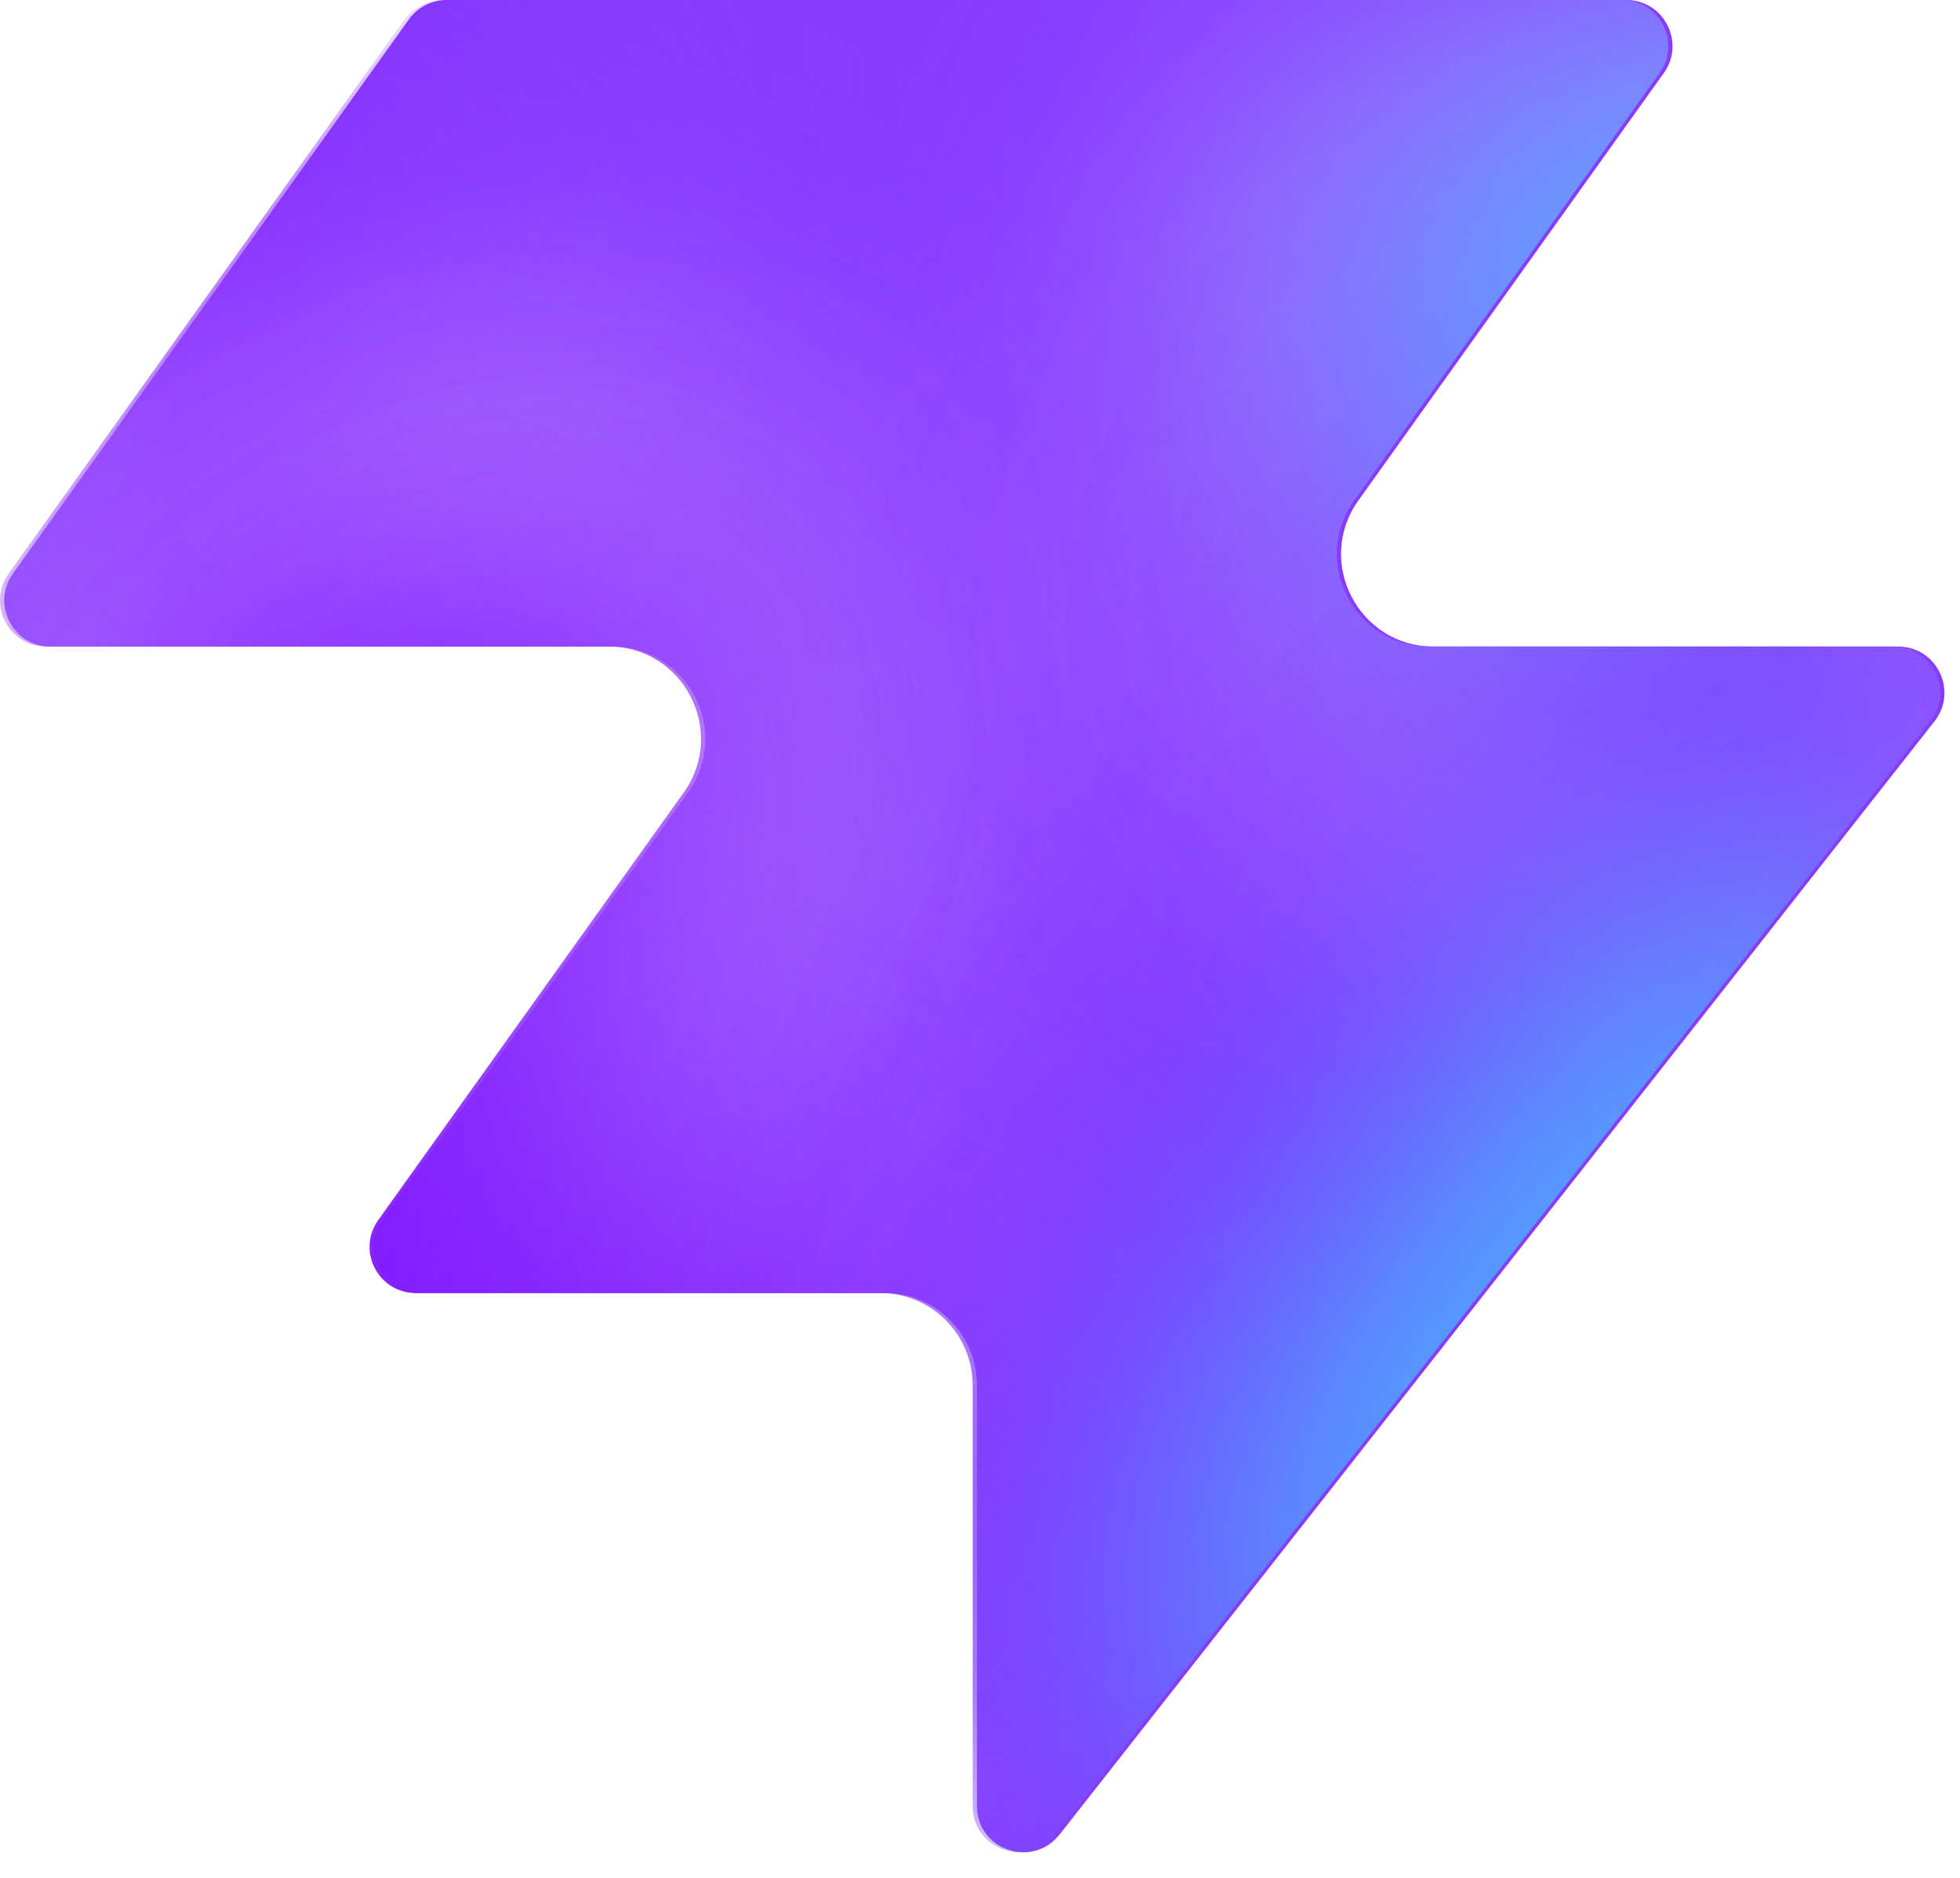
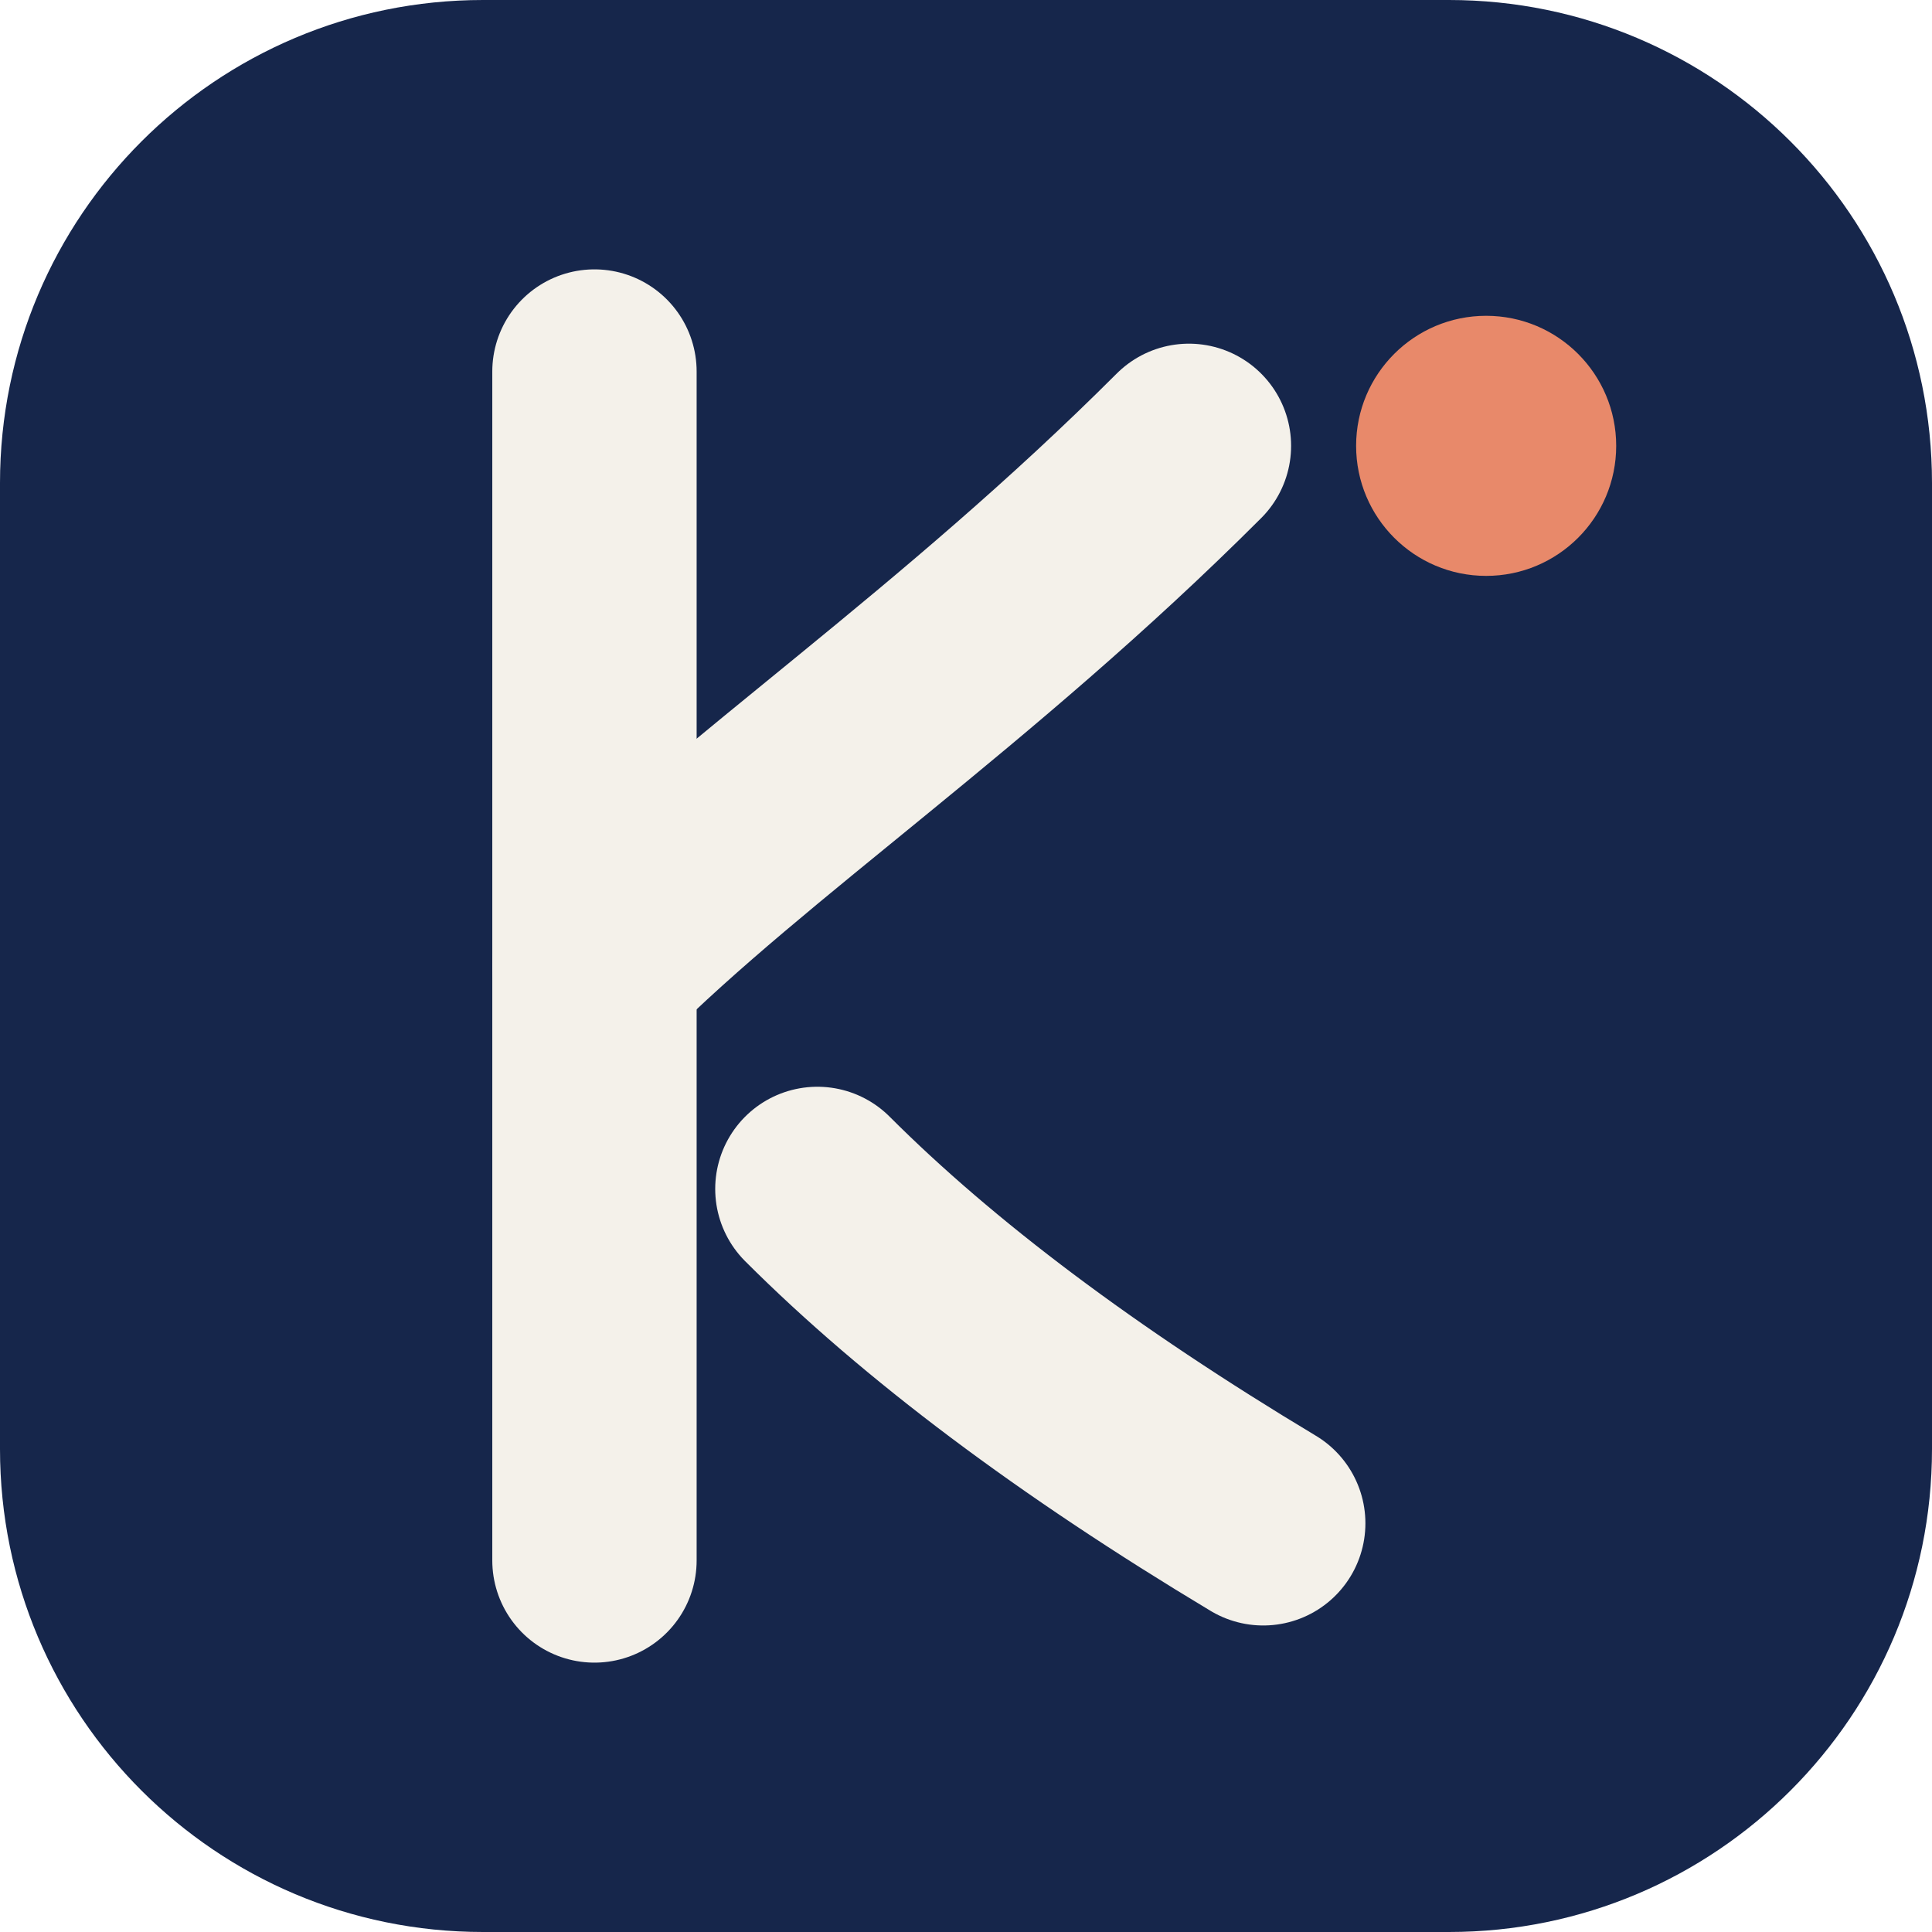
- <svg xmlns="http://www.w3.org/2000/svg" width="48" height="46" fill="none" viewBox="0 0 48 46">
-   <path fill="#863bff" d="M25.946 44.938c-.664.845-2.021.375-2.021-.698V33.937a2.26 2.26 0 0 0-2.262-2.262H10.287c-.92 0-1.456-1.04-.92-1.788l7.48-10.471c1.07-1.497 0-3.578-1.842-3.578H1.237c-.92 0-1.456-1.04-.92-1.788L10.013.474c.214-.297.556-.474.92-.474h28.894c.92 0 1.456 1.04.92 1.788l-7.48 10.471c-1.07 1.498 0 3.579 1.842 3.579h11.377c.943 0 1.473 1.088.89 1.83L25.947 44.94z" style="fill:#863bff;fill:color(display-p3 .525 .23 1);fill-opacity:1" />
-   <mask id="a" width="48" height="46" x="0" y="0" maskUnits="userSpaceOnUse" style="mask-type:alpha">
-     <path fill="#000" d="M25.842 44.938c-.664.844-2.021.375-2.021-.698V33.937a2.26 2.26 0 0 0-2.262-2.262H10.183c-.92 0-1.456-1.04-.92-1.788l7.48-10.471c1.07-1.498 0-3.579-1.842-3.579H1.133c-.92 0-1.456-1.04-.92-1.787L9.91.473c.214-.297.556-.474.92-.474h28.894c.92 0 1.456 1.04.92 1.788l-7.48 10.471c-1.07 1.498 0 3.578 1.842 3.578h11.377c.943 0 1.473 1.088.89 1.832L25.843 44.94z" style="fill:#000;fill-opacity:1" />
-   </mask>
-   <g mask="url(#a)">
-     <g filter="url(#b)">
-       <ellipse cx="5.508" cy="14.704" fill="#ede6ff" rx="5.508" ry="14.704" style="fill:#ede6ff;fill:color(display-p3 .927 .903 1);fill-opacity:1" transform="matrix(.00324 1 1 -.00324 -4.47 31.516)" />
-     </g>
-     <g filter="url(#c)">
-       <ellipse cx="10.399" cy="29.851" fill="#ede6ff" rx="10.399" ry="29.851" style="fill:#ede6ff;fill:color(display-p3 .927 .903 1);fill-opacity:1" transform="matrix(.00324 1 1 -.00324 -39.328 7.883)" />
-     </g>
-     <g filter="url(#d)">
-       <ellipse cx="5.508" cy="30.487" fill="#7e14ff" rx="5.508" ry="30.487" style="fill:#7e14ff;fill:color(display-p3 .492 .077 1);fill-opacity:1" transform="rotate(89.814 -25.913 -14.639)scale(1 -1)" />
-     </g>
-     <g filter="url(#e)">
-       <ellipse cx="5.508" cy="30.599" fill="#7e14ff" rx="5.508" ry="30.599" style="fill:#7e14ff;fill:color(display-p3 .492 .077 1);fill-opacity:1" transform="rotate(89.814 -32.644 -3.334)scale(1 -1)" />
-     </g>
-     <g filter="url(#f)">
-       <ellipse cx="5.508" cy="30.599" fill="#7e14ff" rx="5.508" ry="30.599" style="fill:#7e14ff;fill:color(display-p3 .492 .077 1);fill-opacity:1" transform="matrix(.00324 1 1 -.00324 -34.34 30.47)" />
-     </g>
-     <g filter="url(#g)">
-       <ellipse cx="14.072" cy="22.078" fill="#ede6ff" rx="14.072" ry="22.078" style="fill:#ede6ff;fill:color(display-p3 .927 .903 1);fill-opacity:1" transform="rotate(93.35 24.506 48.493)scale(-1 1)" />
-     </g>
-     <g filter="url(#h)">
-       <ellipse cx="3.47" cy="21.501" fill="#7e14ff" rx="3.47" ry="21.501" style="fill:#7e14ff;fill:color(display-p3 .492 .077 1);fill-opacity:1" transform="rotate(89.009 28.708 47.59)scale(-1 1)" />
-     </g>
-     <g filter="url(#i)">
-       <ellipse cx="3.47" cy="21.501" fill="#7e14ff" rx="3.47" ry="21.501" style="fill:#7e14ff;fill:color(display-p3 .492 .077 1);fill-opacity:1" transform="rotate(89.009 28.708 47.59)scale(-1 1)" />
-     </g>
-     <g filter="url(#j)">
-       <ellipse cx=".387" cy="8.972" fill="#7e14ff" rx="4.407" ry="29.108" style="fill:#7e14ff;fill:color(display-p3 .492 .077 1);fill-opacity:1" transform="rotate(39.51 .387 8.972)" />
-     </g>
-     <g filter="url(#k)">
-       <ellipse cx="47.523" cy="-6.092" fill="#7e14ff" rx="4.407" ry="29.108" style="fill:#7e14ff;fill:color(display-p3 .492 .077 1);fill-opacity:1" transform="rotate(37.892 47.523 -6.092)" />
-     </g>
-     <g filter="url(#l)">
-       <ellipse cx="41.412" cy="6.333" fill="#47bfff" rx="5.971" ry="9.665" style="fill:#47bfff;fill:color(display-p3 .28 .748 1);fill-opacity:1" transform="rotate(37.892 41.412 6.333)" />
-     </g>
-     <g filter="url(#m)">
-       <ellipse cx="-1.879" cy="38.332" fill="#7e14ff" rx="4.407" ry="29.108" style="fill:#7e14ff;fill:color(display-p3 .492 .077 1);fill-opacity:1" transform="rotate(37.892 -1.88 38.332)" />
-     </g>
-     <g filter="url(#n)">
-       <ellipse cx="-1.879" cy="38.332" fill="#7e14ff" rx="4.407" ry="29.108" style="fill:#7e14ff;fill:color(display-p3 .492 .077 1);fill-opacity:1" transform="rotate(37.892 -1.88 38.332)" />
-     </g>
-     <g filter="url(#o)">
-       <ellipse cx="35.651" cy="29.907" fill="#7e14ff" rx="4.407" ry="29.108" style="fill:#7e14ff;fill:color(display-p3 .492 .077 1);fill-opacity:1" transform="rotate(37.892 35.651 29.907)" />
-     </g>
-     <g filter="url(#p)">
-       <ellipse cx="38.418" cy="32.4" fill="#47bfff" rx="5.971" ry="15.297" style="fill:#47bfff;fill:color(display-p3 .28 .748 1);fill-opacity:1" transform="rotate(37.892 38.418 32.4)" />
-     </g>
-   </g>
-   <defs>
-     <filter id="b" width="60.045" height="41.654" x="-19.77" y="16.149" color-interpolation-filters="sRGB" filterUnits="userSpaceOnUse">
-       <feFlood flood-opacity="0" result="BackgroundImageFix" />
-       <feBlend in="SourceGraphic" in2="BackgroundImageFix" result="shape" />
-       <feGaussianBlur result="effect1_foregroundBlur_2002_17158" stdDeviation="7.659" />
-     </filter>
-     <filter id="c" width="90.34" height="51.437" x="-54.613" y="-7.533" color-interpolation-filters="sRGB" filterUnits="userSpaceOnUse">
-       <feFlood flood-opacity="0" result="BackgroundImageFix" />
-       <feBlend in="SourceGraphic" in2="BackgroundImageFix" result="shape" />
-       <feGaussianBlur result="effect1_foregroundBlur_2002_17158" stdDeviation="7.659" />
-     </filter>
-     <filter id="d" width="79.355" height="29.4" x="-49.64" y="2.03" color-interpolation-filters="sRGB" filterUnits="userSpaceOnUse">
-       <feFlood flood-opacity="0" result="BackgroundImageFix" />
-       <feBlend in="SourceGraphic" in2="BackgroundImageFix" result="shape" />
-       <feGaussianBlur result="effect1_foregroundBlur_2002_17158" stdDeviation="4.596" />
-     </filter>
-     <filter id="e" width="79.579" height="29.4" x="-45.045" y="20.029" color-interpolation-filters="sRGB" filterUnits="userSpaceOnUse">
-       <feFlood flood-opacity="0" result="BackgroundImageFix" />
-       <feBlend in="SourceGraphic" in2="BackgroundImageFix" result="shape" />
-       <feGaussianBlur result="effect1_foregroundBlur_2002_17158" stdDeviation="4.596" />
-     </filter>
-     <filter id="f" width="79.579" height="29.4" x="-43.513" y="21.178" color-interpolation-filters="sRGB" filterUnits="userSpaceOnUse">
-       <feFlood flood-opacity="0" result="BackgroundImageFix" />
-       <feBlend in="SourceGraphic" in2="BackgroundImageFix" result="shape" />
-       <feGaussianBlur result="effect1_foregroundBlur_2002_17158" stdDeviation="4.596" />
-     </filter>
-     <filter id="g" width="74.749" height="58.852" x="15.756" y="-17.901" color-interpolation-filters="sRGB" filterUnits="userSpaceOnUse">
-       <feFlood flood-opacity="0" result="BackgroundImageFix" />
-       <feBlend in="SourceGraphic" in2="BackgroundImageFix" result="shape" />
-       <feGaussianBlur result="effect1_foregroundBlur_2002_17158" stdDeviation="7.659" />
-     </filter>
-     <filter id="h" width="61.377" height="25.362" x="23.548" y="2.284" color-interpolation-filters="sRGB" filterUnits="userSpaceOnUse">
-       <feFlood flood-opacity="0" result="BackgroundImageFix" />
-       <feBlend in="SourceGraphic" in2="BackgroundImageFix" result="shape" />
-       <feGaussianBlur result="effect1_foregroundBlur_2002_17158" stdDeviation="4.596" />
-     </filter>
-     <filter id="i" width="61.377" height="25.362" x="23.548" y="2.284" color-interpolation-filters="sRGB" filterUnits="userSpaceOnUse">
-       <feFlood flood-opacity="0" result="BackgroundImageFix" />
-       <feBlend in="SourceGraphic" in2="BackgroundImageFix" result="shape" />
-       <feGaussianBlur result="effect1_foregroundBlur_2002_17158" stdDeviation="4.596" />
-     </filter>
-     <filter id="j" width="56.045" height="63.649" x="-27.636" y="-22.853" color-interpolation-filters="sRGB" filterUnits="userSpaceOnUse">
-       <feFlood flood-opacity="0" result="BackgroundImageFix" />
-       <feBlend in="SourceGraphic" in2="BackgroundImageFix" result="shape" />
-       <feGaussianBlur result="effect1_foregroundBlur_2002_17158" stdDeviation="4.596" />
-     </filter>
-     <filter id="k" width="54.814" height="64.646" x="20.116" y="-38.415" color-interpolation-filters="sRGB" filterUnits="userSpaceOnUse">
-       <feFlood flood-opacity="0" result="BackgroundImageFix" />
-       <feBlend in="SourceGraphic" in2="BackgroundImageFix" result="shape" />
-       <feGaussianBlur result="effect1_foregroundBlur_2002_17158" stdDeviation="4.596" />
-     </filter>
-     <filter id="l" width="33.541" height="35.313" x="24.641" y="-11.323" color-interpolation-filters="sRGB" filterUnits="userSpaceOnUse">
-       <feFlood flood-opacity="0" result="BackgroundImageFix" />
-       <feBlend in="SourceGraphic" in2="BackgroundImageFix" result="shape" />
-       <feGaussianBlur result="effect1_foregroundBlur_2002_17158" stdDeviation="4.596" />
-     </filter>
-     <filter id="m" width="54.814" height="64.646" x="-29.286" y="6.009" color-interpolation-filters="sRGB" filterUnits="userSpaceOnUse">
-       <feFlood flood-opacity="0" result="BackgroundImageFix" />
-       <feBlend in="SourceGraphic" in2="BackgroundImageFix" result="shape" />
-       <feGaussianBlur result="effect1_foregroundBlur_2002_17158" stdDeviation="4.596" />
-     </filter>
-     <filter id="n" width="54.814" height="64.646" x="-29.286" y="6.009" color-interpolation-filters="sRGB" filterUnits="userSpaceOnUse">
-       <feFlood flood-opacity="0" result="BackgroundImageFix" />
-       <feBlend in="SourceGraphic" in2="BackgroundImageFix" result="shape" />
-       <feGaussianBlur result="effect1_foregroundBlur_2002_17158" stdDeviation="4.596" />
-     </filter>
-     <filter id="o" width="54.814" height="64.646" x="8.244" y="-2.416" color-interpolation-filters="sRGB" filterUnits="userSpaceOnUse">
-       <feFlood flood-opacity="0" result="BackgroundImageFix" />
-       <feBlend in="SourceGraphic" in2="BackgroundImageFix" result="shape" />
-       <feGaussianBlur result="effect1_foregroundBlur_2002_17158" stdDeviation="4.596" />
-     </filter>
-     <filter id="p" width="39.409" height="43.623" x="18.713" y="10.588" color-interpolation-filters="sRGB" filterUnits="userSpaceOnUse">
-       <feFlood flood-opacity="0" result="BackgroundImageFix" />
-       <feBlend in="SourceGraphic" in2="BackgroundImageFix" result="shape" />
-       <feGaussianBlur result="effect1_foregroundBlur_2002_17158" stdDeviation="4.596" />
-     </filter>
-   </defs>
+ <svg xmlns="http://www.w3.org/2000/svg" width="52" height="52" viewBox="0 0 52 52" fill="none">
+   <rect width="52" height="52" rx="13" fill="#16264B" />
+   <path d="M16 10 L16 42" stroke="#F4F1EA" stroke-width="5.5" stroke-linecap="round" />
+   <path d="M16 26 C20 22 26 18 32 12" stroke="#F4F1EA" stroke-width="5.5" stroke-linecap="round" stroke-linejoin="round" />
+   <path d="M22 32 C25 35 29 38 34 41" stroke="#F4F1EA" stroke-width="5.5" stroke-linecap="round" />
+   <circle cx="40" cy="12" r="3.5" fill="#E8896A" />
</svg>
